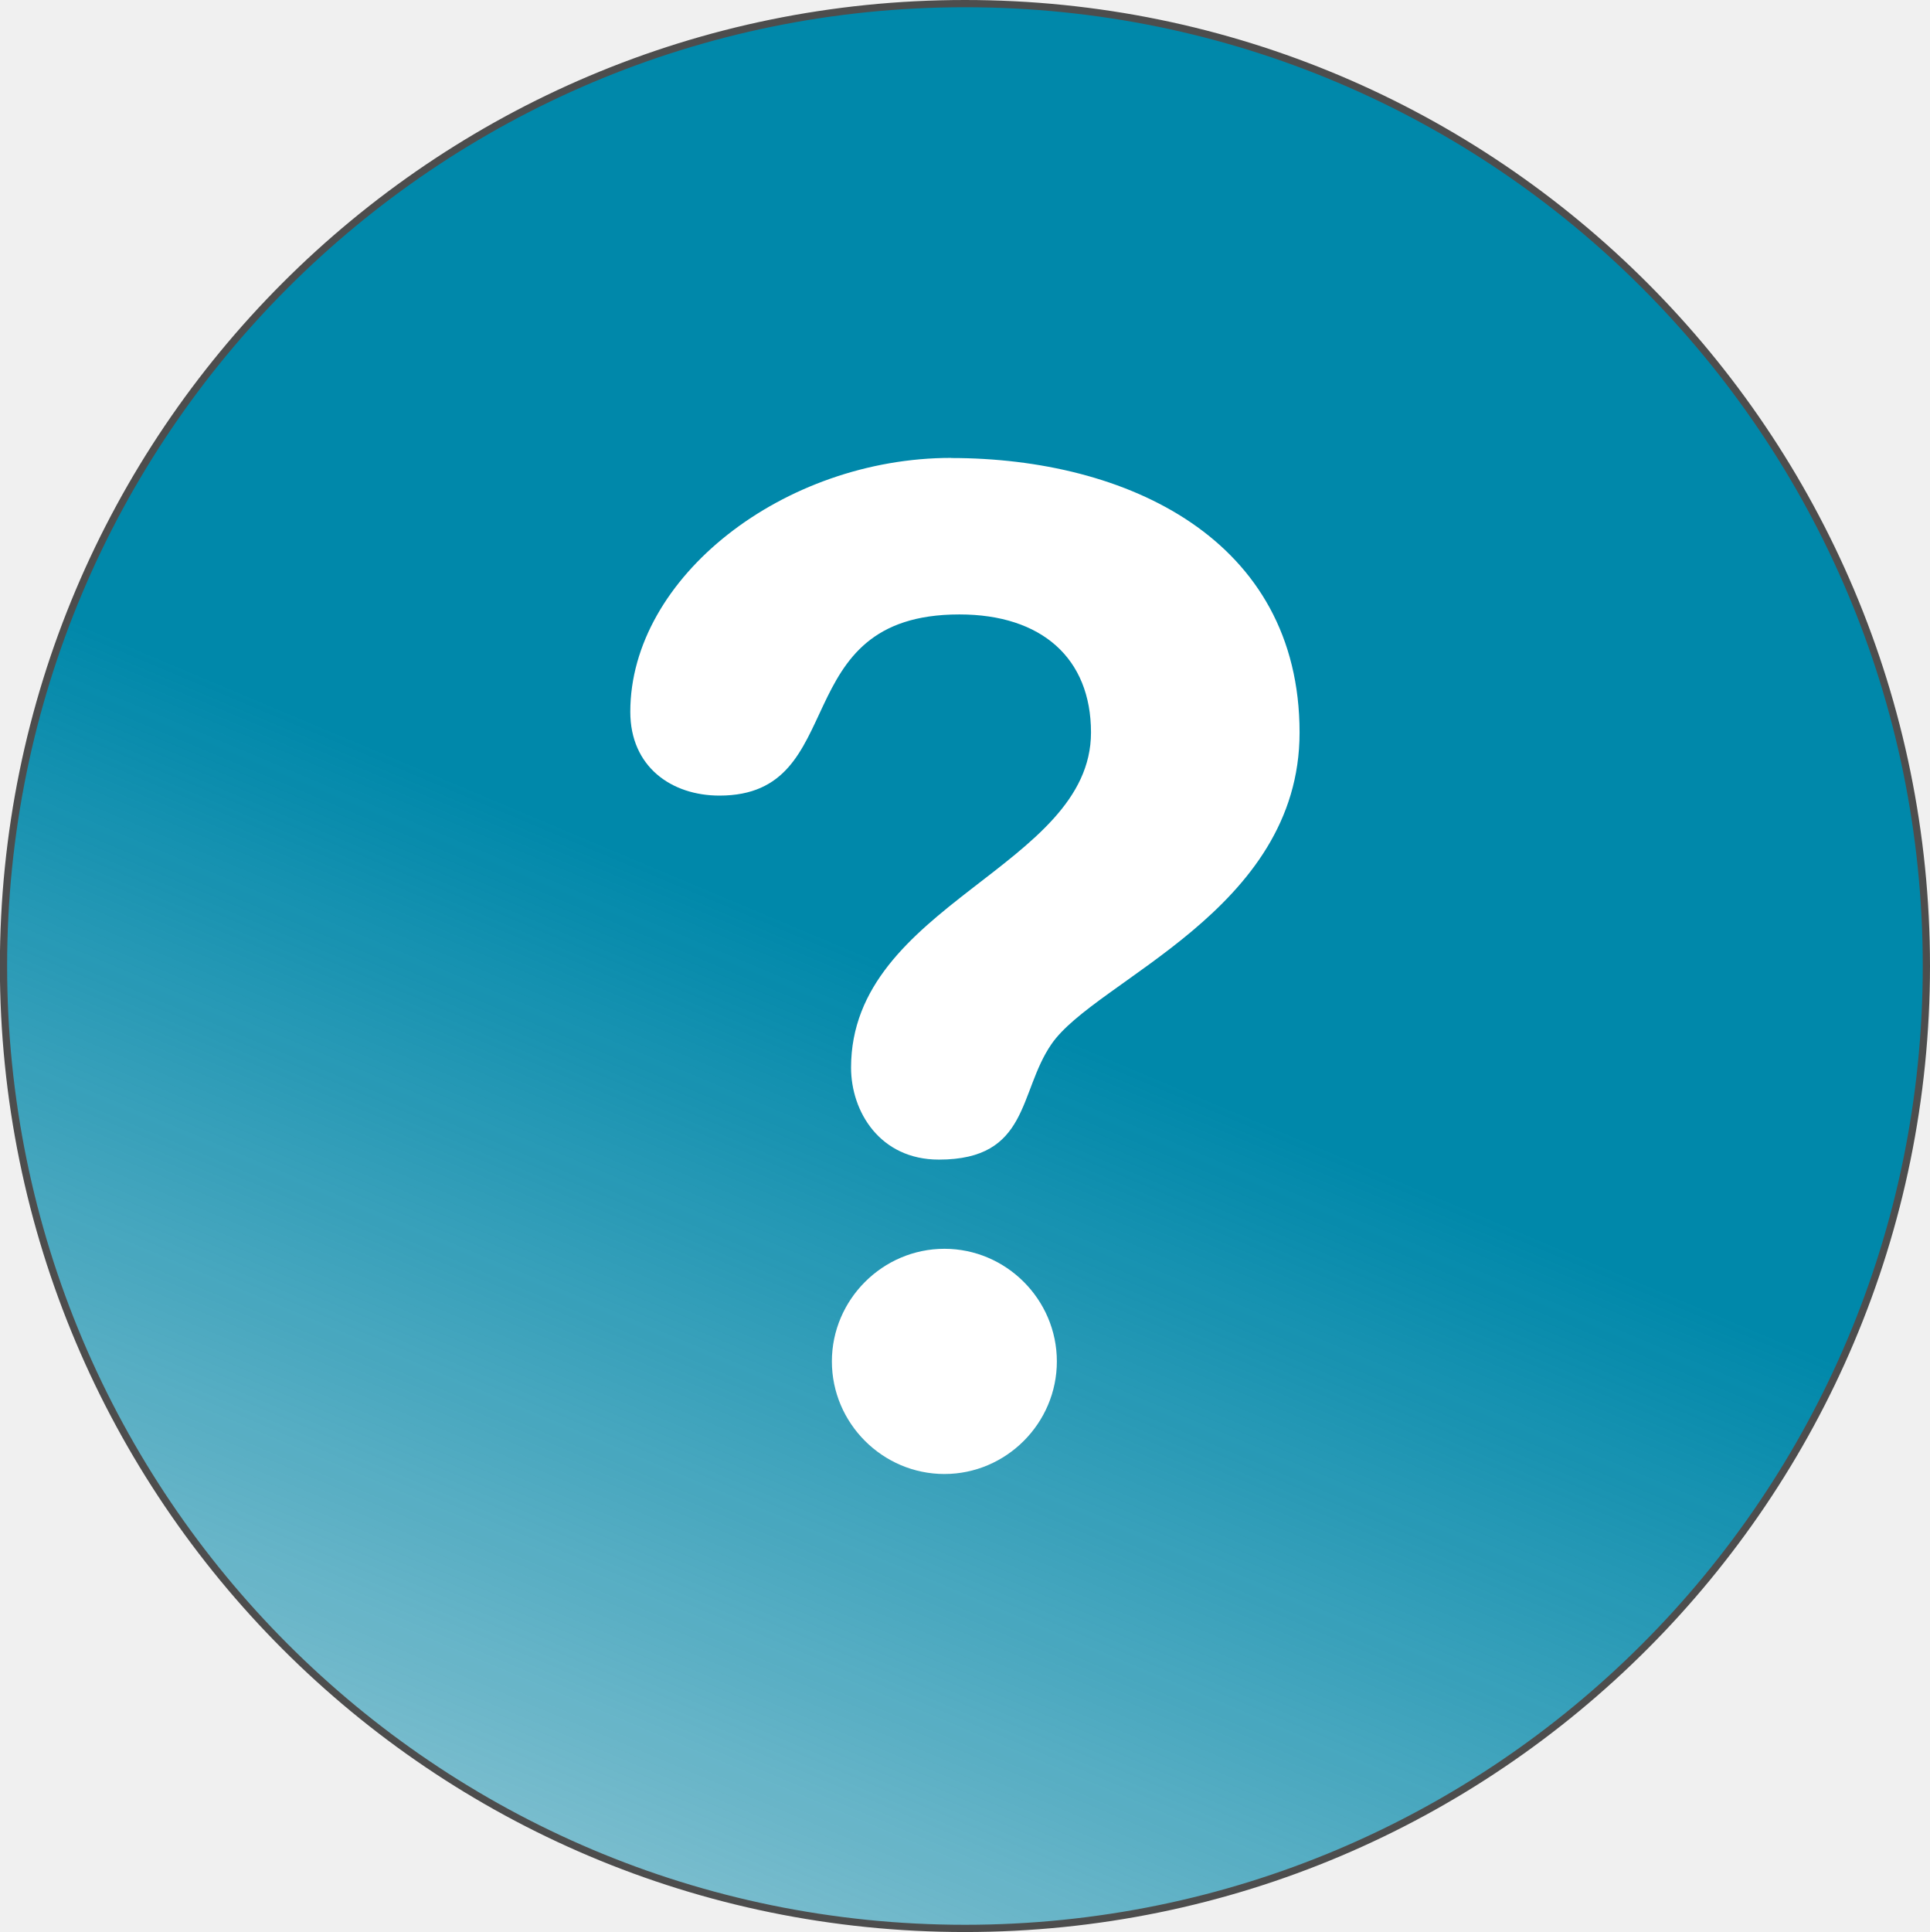
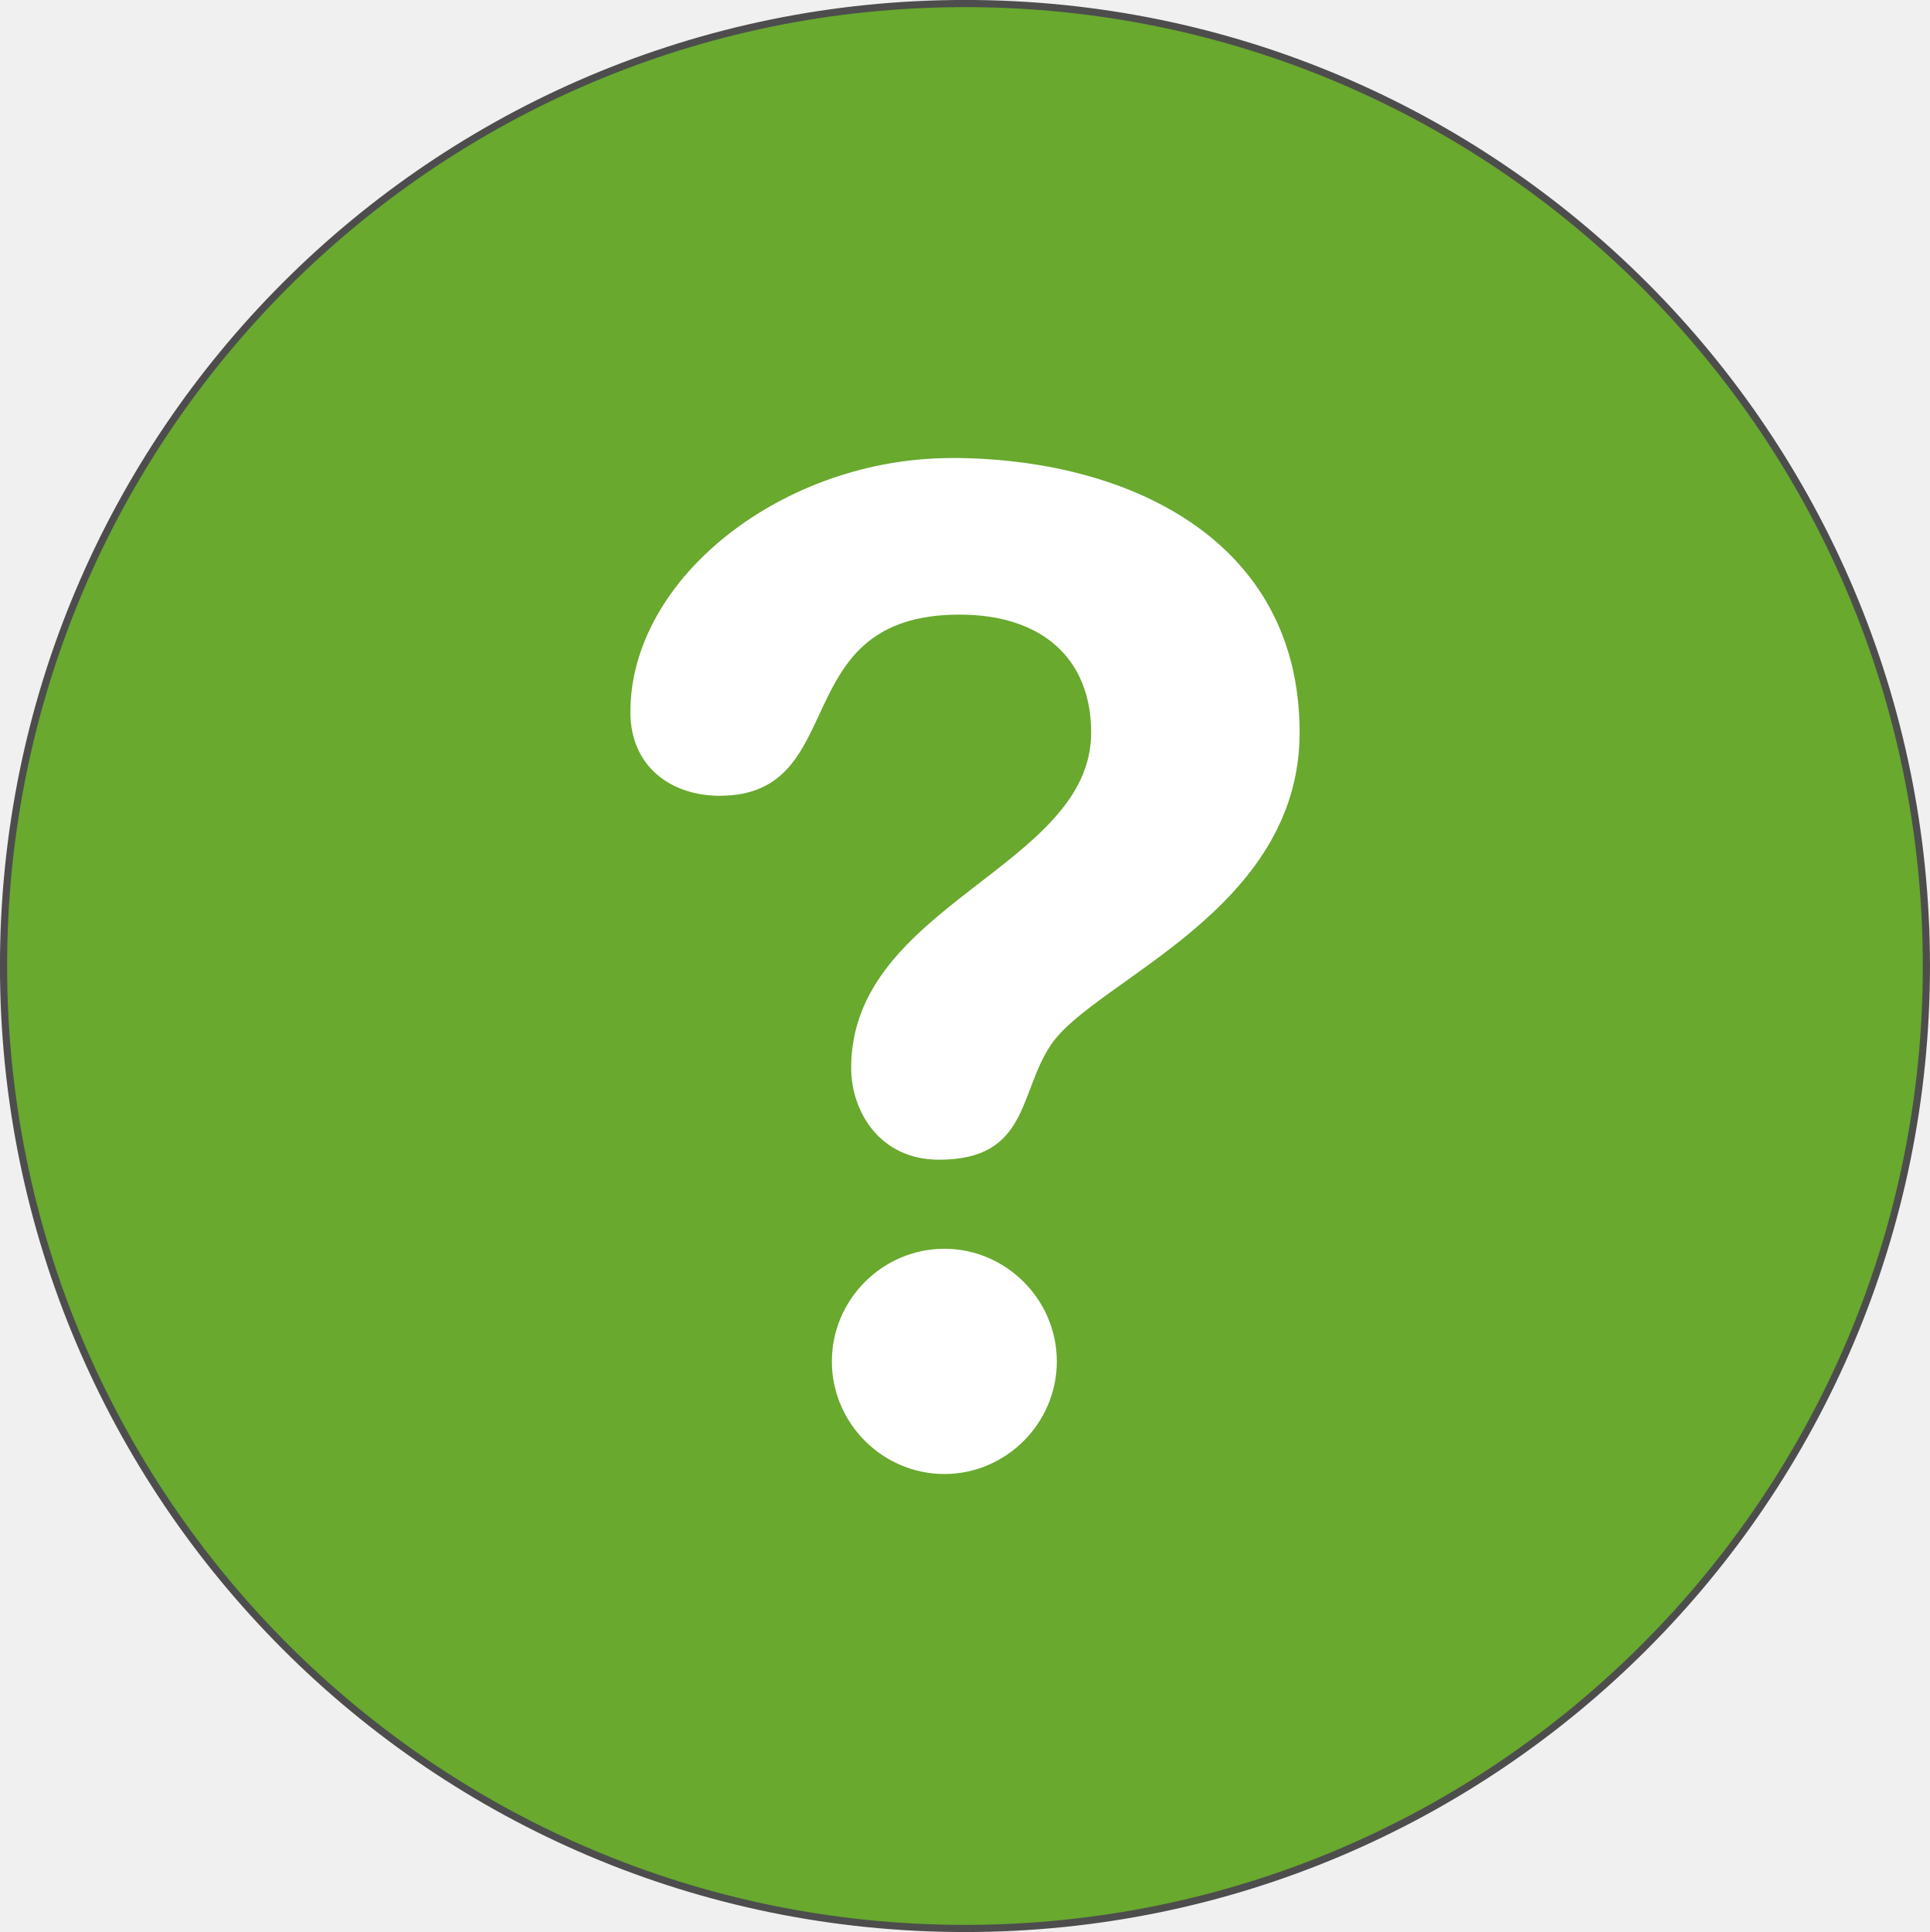
- <svg xmlns="http://www.w3.org/2000/svg" xmlns:xlink="http://www.w3.org/1999/xlink" version="1.1" id="Capa_1" x="0px" y="0px" width="23.996" height="24.016" viewBox="0 0 23.996 24.016" xml:space="preserve">
+ <svg xmlns="http://www.w3.org/2000/svg" version="1.1" id="Capa_1" x="0px" y="0px" width="23.996" height="24.016" viewBox="0 0 23.996 24.016" xml:space="preserve">
  <defs id="defs931">
-     <linearGradient id="linearGradient1618">
-       <stop style="stop-color:#0088aa;stop-opacity:1;" offset="0" id="stop1614" />
-       <stop style="stop-color:#0088aa;stop-opacity:0;" offset="1" id="stop1616" />
-     </linearGradient>
-     <linearGradient xlink:href="#linearGradient1618" id="linearGradient1620" x1="-22.25" y1="-4.492" x2="-28.25" y2="9.758" gradientUnits="userSpaceOnUse" />
-   </defs>
+ 	
+ </defs>
  <g id="g898" transform="translate(239.5083,-10.34736)">
</g>
  <g id="g900" transform="translate(239.5083,-10.34736)">
</g>
  <g id="g902" transform="translate(239.5083,-10.34736)">
</g>
  <g id="g904" transform="translate(239.5083,-10.34736)">
</g>
  <g id="g906" transform="translate(239.5083,-10.34736)">
</g>
  <g id="g908" transform="translate(239.5083,-10.34736)">
</g>
  <g id="g910" transform="translate(239.5083,-10.34736)">
</g>
  <g id="g912" transform="translate(239.5083,-10.34736)">
</g>
  <g id="g914" transform="translate(239.5083,-10.34736)">
</g>
  <g id="g916" transform="translate(239.5083,-10.34736)">
</g>
  <g id="g918" transform="translate(239.5083,-10.34736)">
</g>
  <g id="g920" transform="translate(239.5083,-10.34736)">
</g>
  <g id="g922" transform="translate(239.5083,-10.34736)">
</g>
  <g id="g924" transform="translate(239.5083,-10.34736)">
</g>
  <g id="g926" transform="translate(239.5083,-10.34736)">
</g>
-   <g id="g1624" transform="matrix(1.499888,0,0,1.500274,1.245458e-5,-1.4011516e-5)">
-     <ellipse ry="7.974" rx="7.97" cy="8.004" cx="7.999" id="path939" style="fill:url(#linearGradient1620);fill-opacity:1;stroke:#4d4d4d;stroke-width:0.06" />
-     <path d="m 7.885,3.795 c 1.455,0 2.888,0.671 2.888,2.275 0,1.479 -1.694,2.048 -2.058,2.583 C 8.442,9.05 8.534,9.608 7.783,9.608 c -0.489,0 -0.728,-0.398 -0.728,-0.762 0,-1.355 1.989,-1.661 1.989,-2.777 0,-0.614 -0.408,-0.978 -1.091,-0.978 -1.455,0 -0.887,1.501 -1.989,1.501 -0.398,0 -0.739,-0.239 -0.739,-0.694 -2.683e-4,-1.116 1.273,-2.104 2.66,-2.104 z M 7.829,10.347 c 0.511,0 0.932,0.42 0.932,0.933 0,0.513 -0.421,0.933 -0.932,0.933 -0.512,0 -0.933,-0.42 -0.933,-0.933 0,-0.512 0.421,-0.933 0.933,-0.933 z" id="path894" style="fill:#ffffff;stroke-width:0.268" />
+   <g id="g3417">
+     <ellipse ry="11.964" rx="11.954" cy="12.008" cx="11.998" id="path939" style="fill:#68a92e;fill-opacity:1;stroke:#4d4d4d;stroke-width:0.089" />
+     <path d="m 11.827,5.693 c 2.183,0 4.332,1.006 4.332,3.413 0,2.219 -2.541,3.073 -3.087,3.875 -0.41,0.596 -0.273,1.435 -1.398,1.435 -0.733,0 -1.091,-0.597 -1.091,-1.143 0,-2.032 2.984,-2.492 2.984,-4.166 0,-0.921 -0.612,-1.467 -1.636,-1.467 -2.183,0 -1.33,2.252 -2.984,2.252 -0.597,0 -1.109,-0.358 -1.109,-1.041 -4.024e-4,-1.674 1.909,-3.157 3.99,-3.157 z m -0.085,9.83 c 0.766,0 1.398,0.631 1.398,1.4 0,0.769 -0.631,1.4 -1.398,1.4 -0.767,0 -1.399,-0.63 -1.399,-1.4 0,-0.769 0.631,-1.4 1.399,-1.4 z" id="path894" style="fill:#ffffff;stroke-width:0.403" />
  </g>
</svg>
